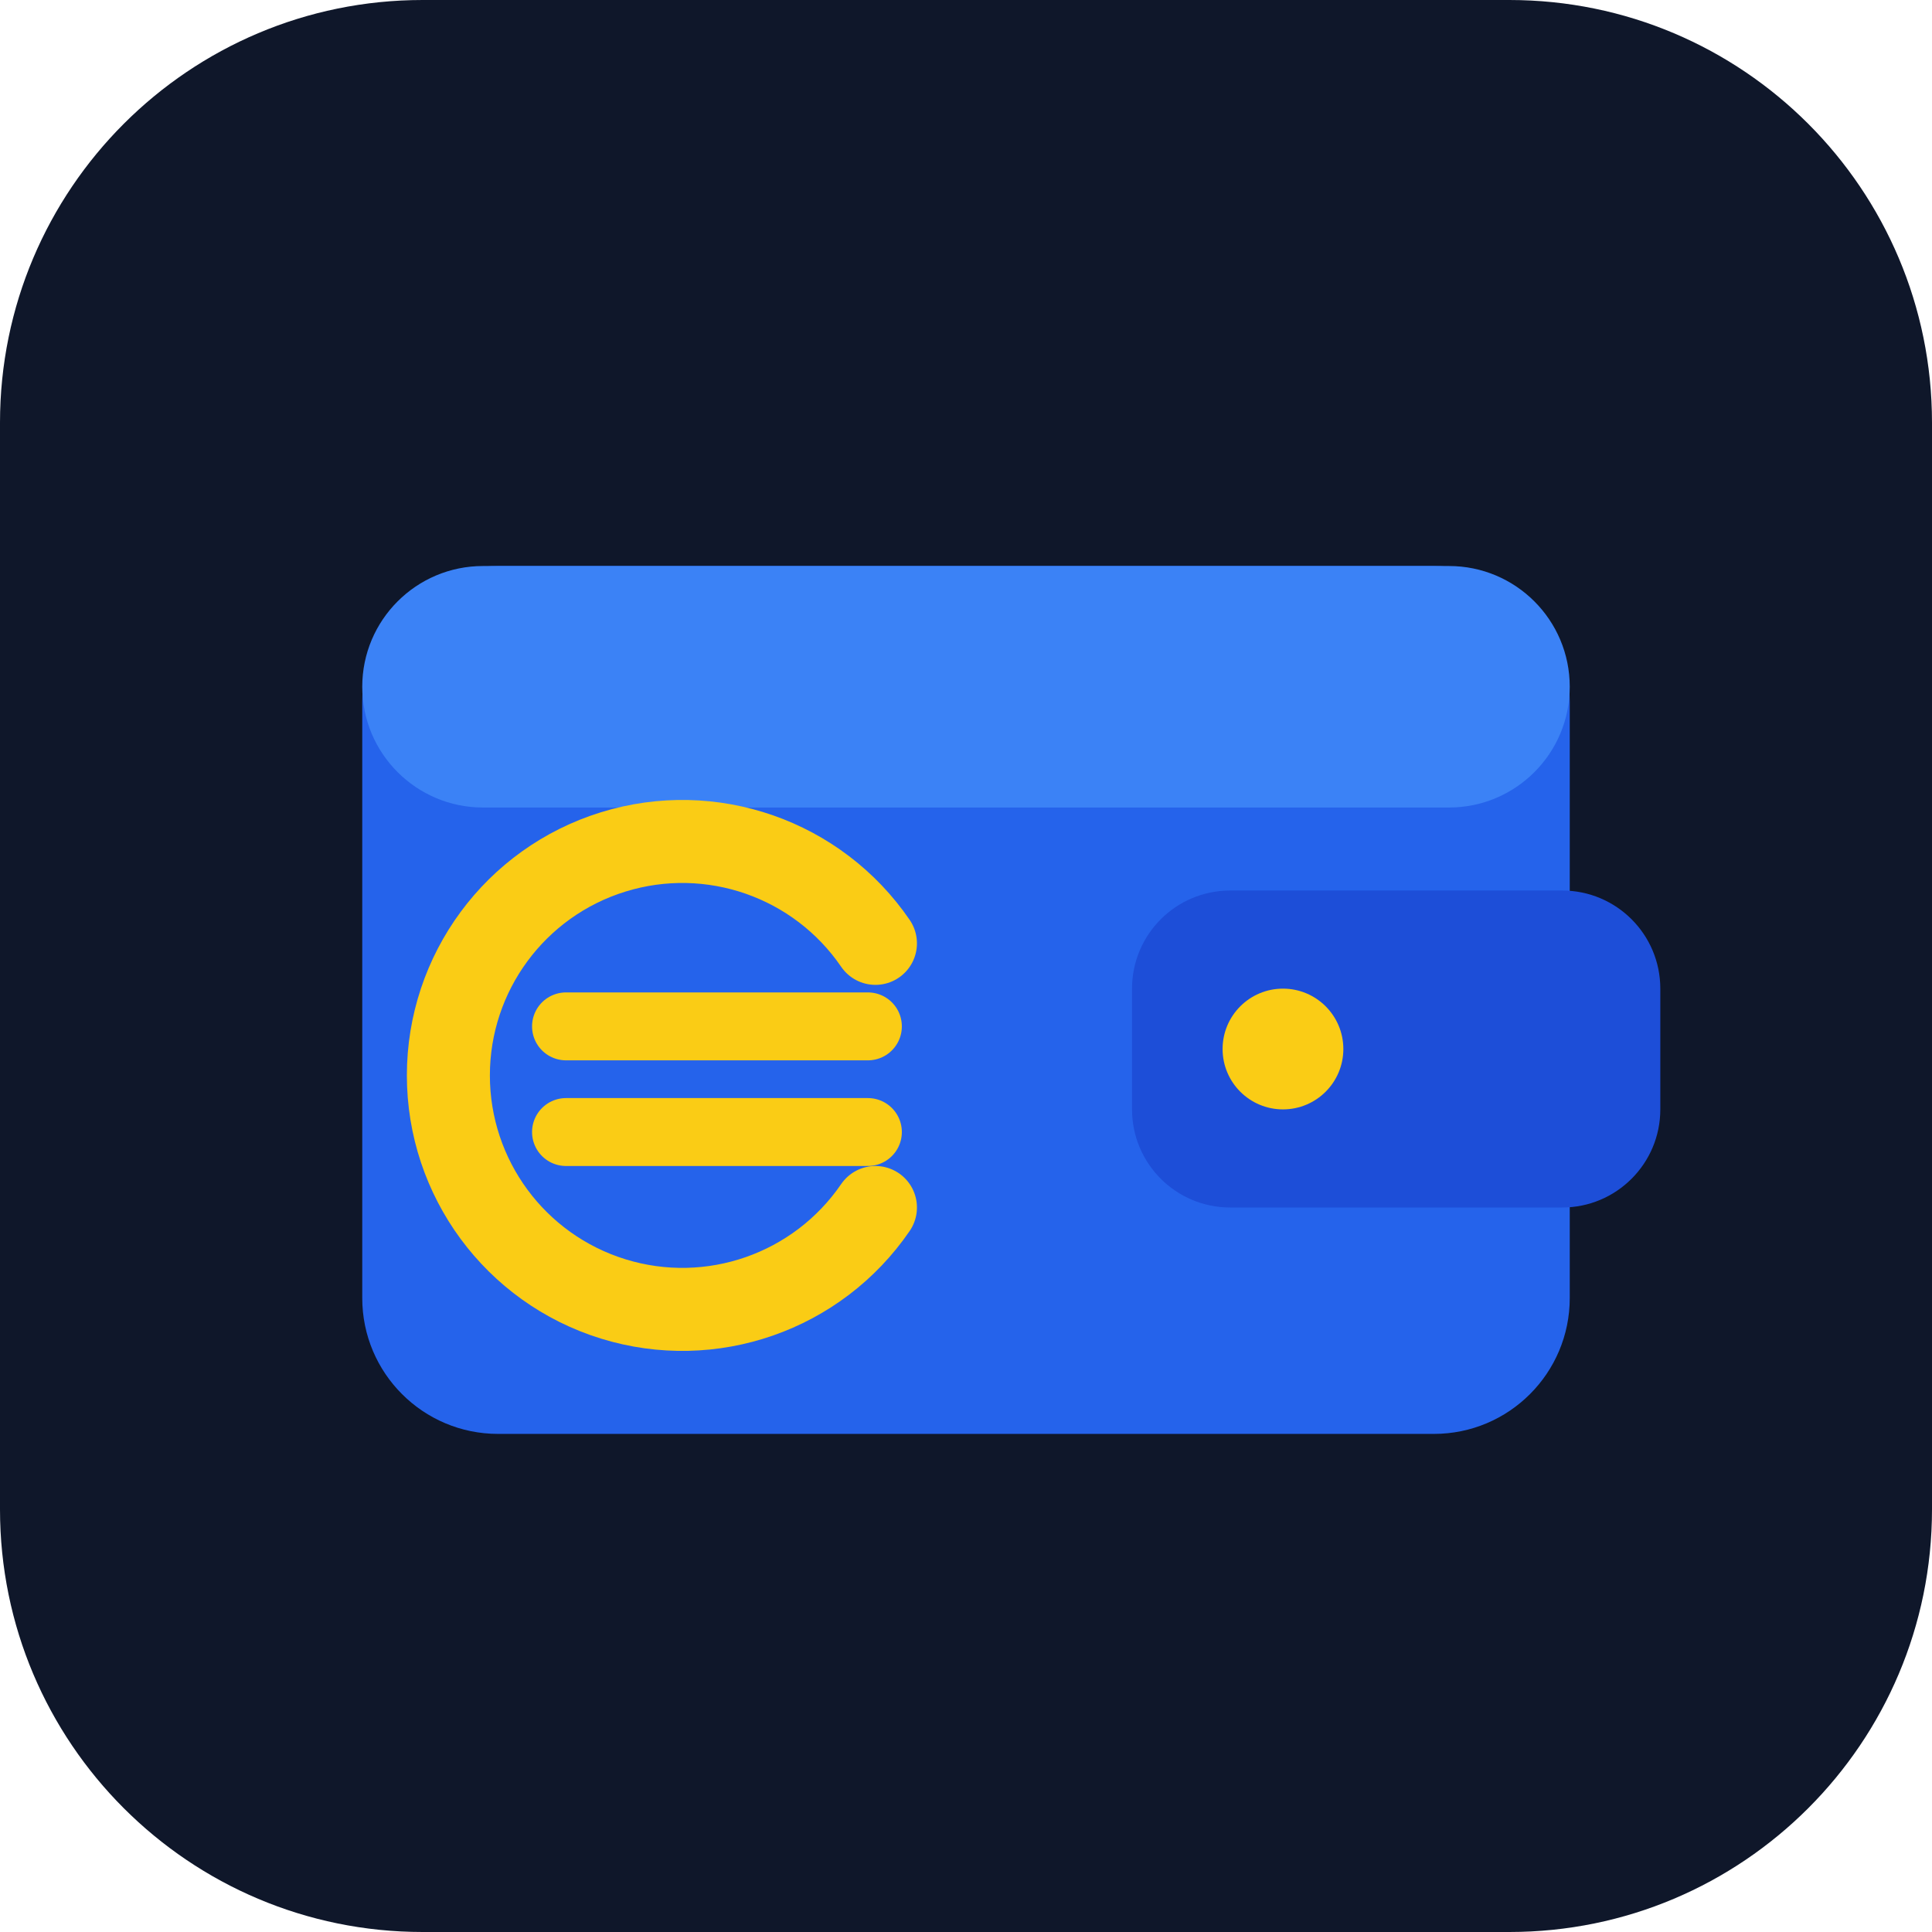
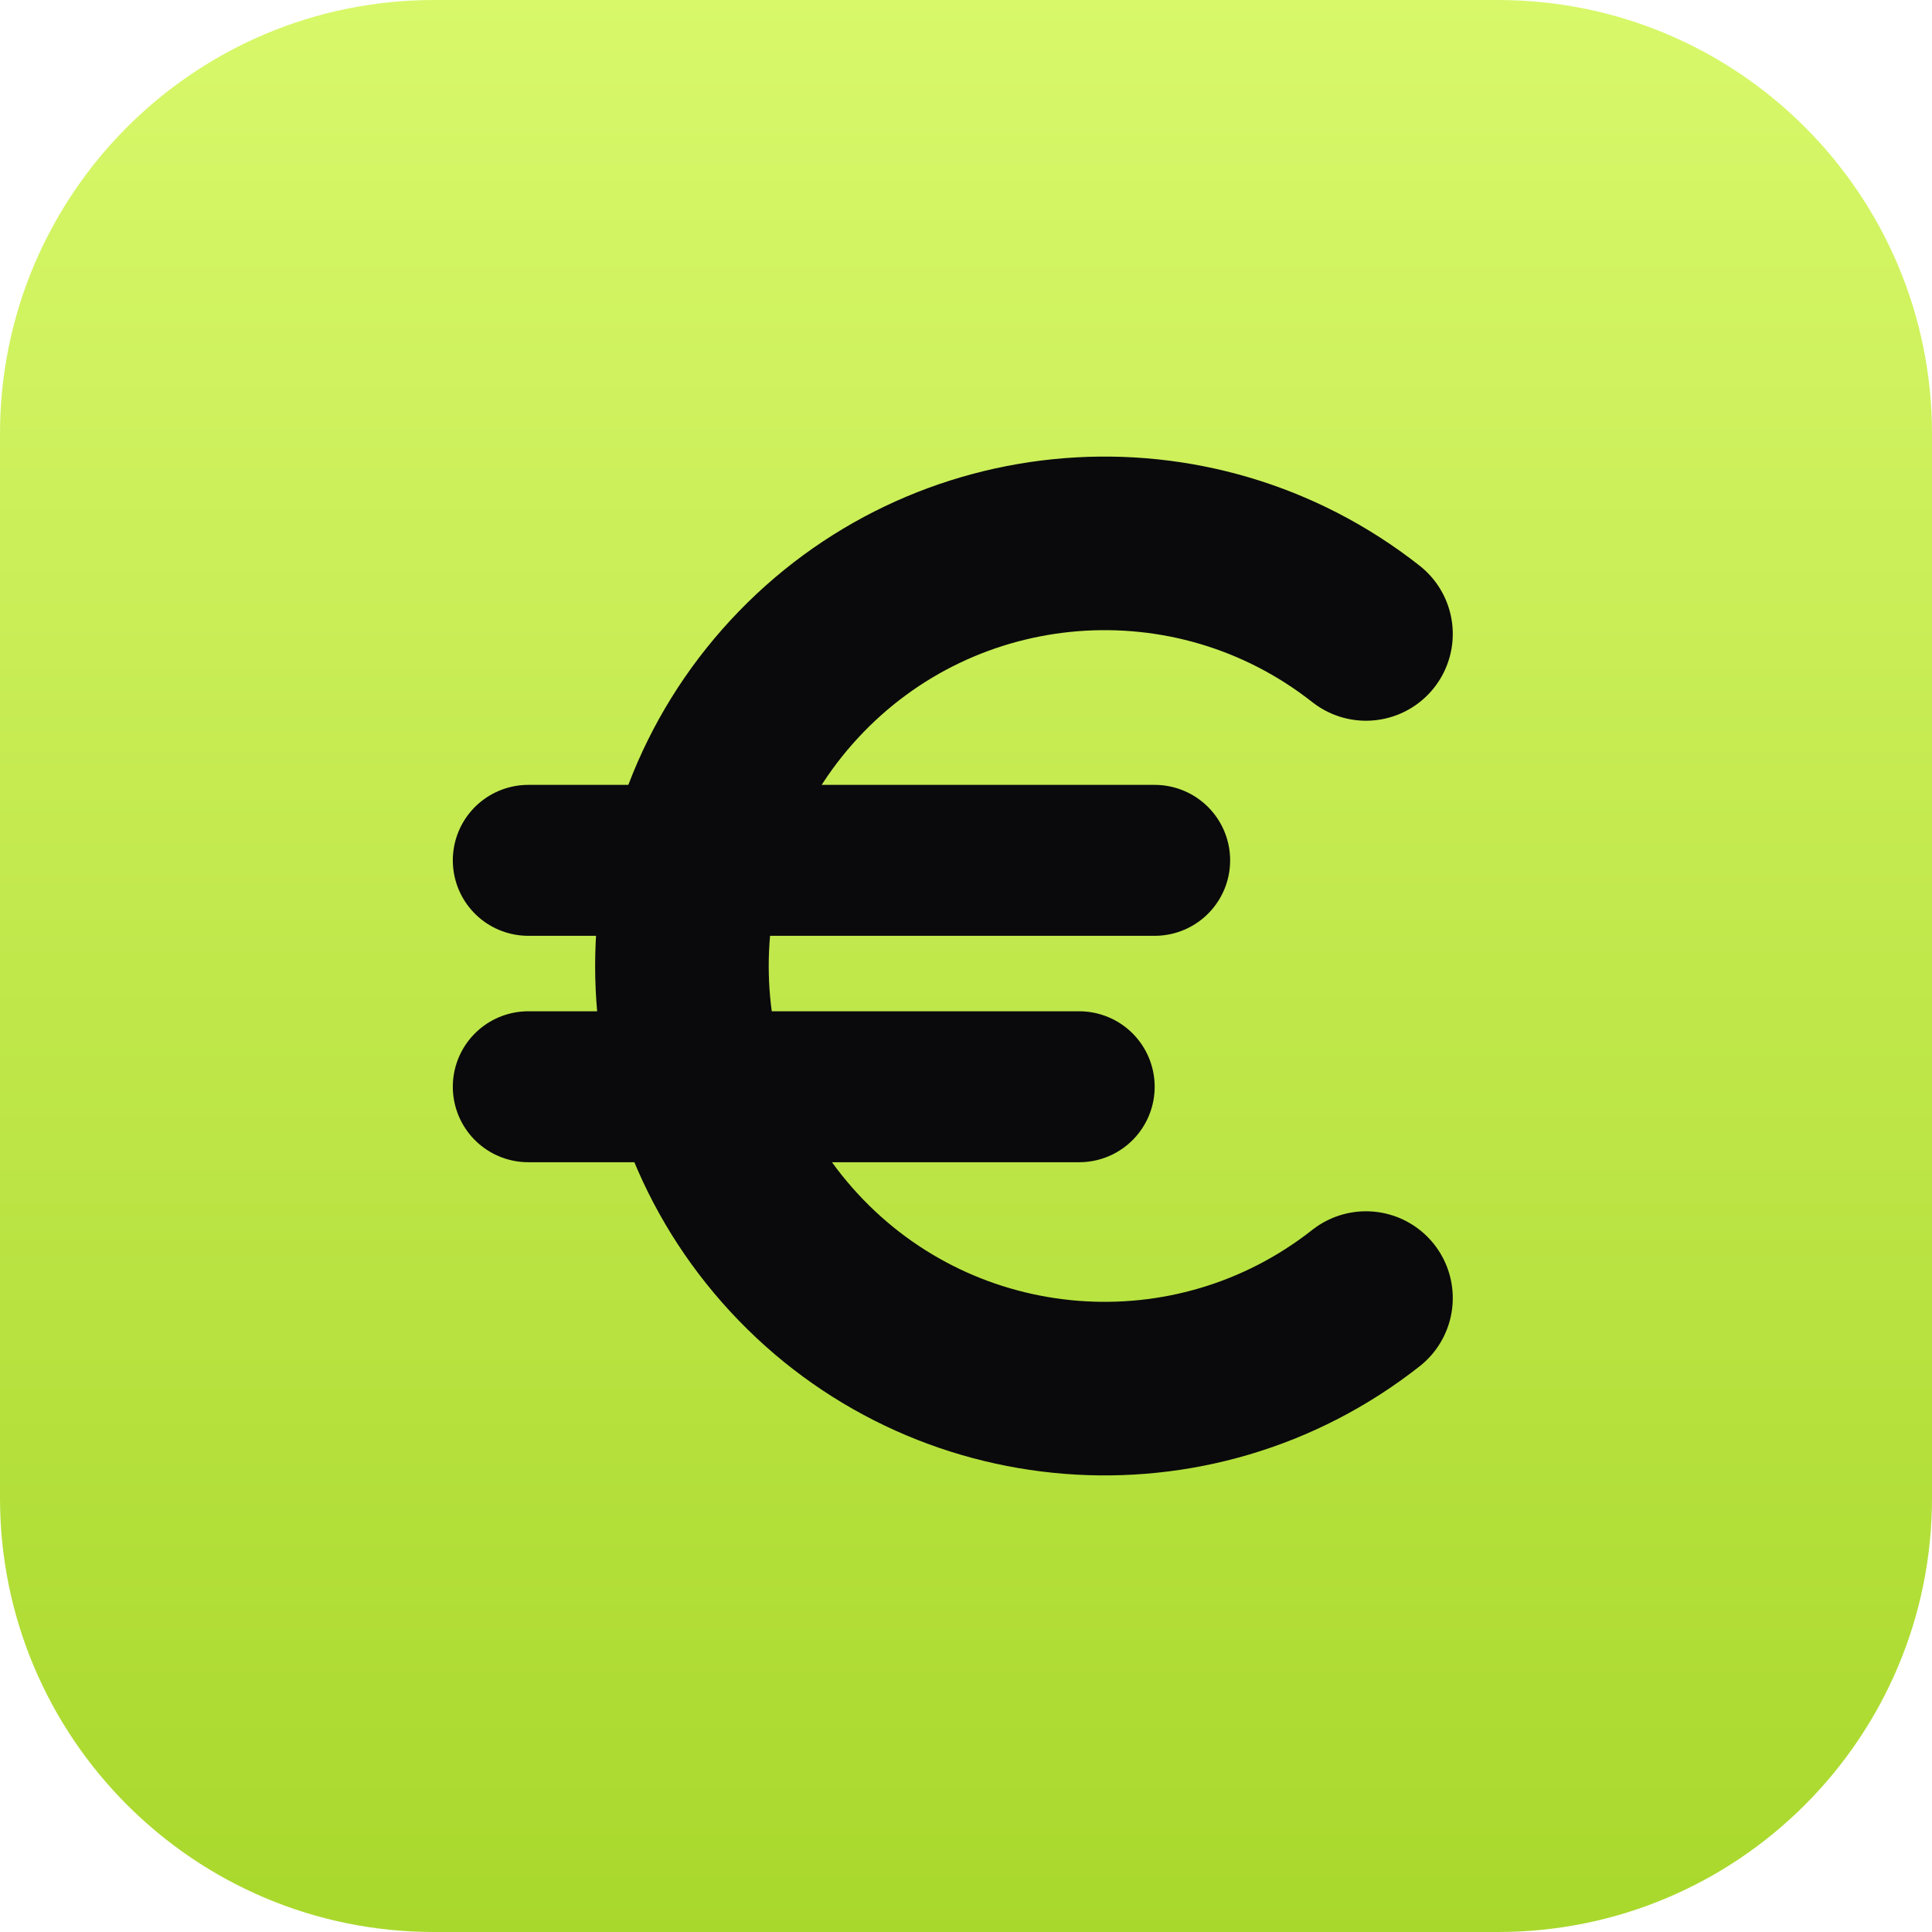
<svg xmlns="http://www.w3.org/2000/svg" viewBox="0 0 512 512">
-   <rect width="512" height="512" rx="112" fill="#0f172a" />
-   <rect x="96" y="150" width="320" height="230" rx="36" fill="#2563eb" />
-   <rect x="96" y="150" width="320" height="64" rx="32" fill="#3b82f6" />
-   <rect x="300" y="236" width="140" height="84" rx="26" fill="#1d4ed8" />
-   <circle cx="340" cy="278" r="16" fill="#facc15" />
-   <path d="M232 250a62 62 0 1 0 0 70" fill="none" stroke="#facc15" stroke-width="22" stroke-linecap="round" />
-   <path d="M150 272h80M150 300h80" stroke="#facc15" stroke-width="18" stroke-linecap="round" />
+   <defs>
+     <linearGradient id="g" x1="0" y1="0" x2="0" y2="1">
+       <stop offset="0" stop-color="#d8f86a" />
+       <stop offset="1" stop-color="#a9d82c" />
+     </linearGradient>
+   </defs>
+   <rect width="512" height="512" rx="115" fill="url(#g)" />
+   <g transform="translate(22 0)" fill="none" stroke="#0a0a0c" stroke-linecap="round">
+     <path d="M340 168 A112 112 0 1 0 340 344" stroke-width="46" />
+     <path d="M118 228 H284 M118 288 H264" stroke-width="40" />
+   </g>
</svg>
